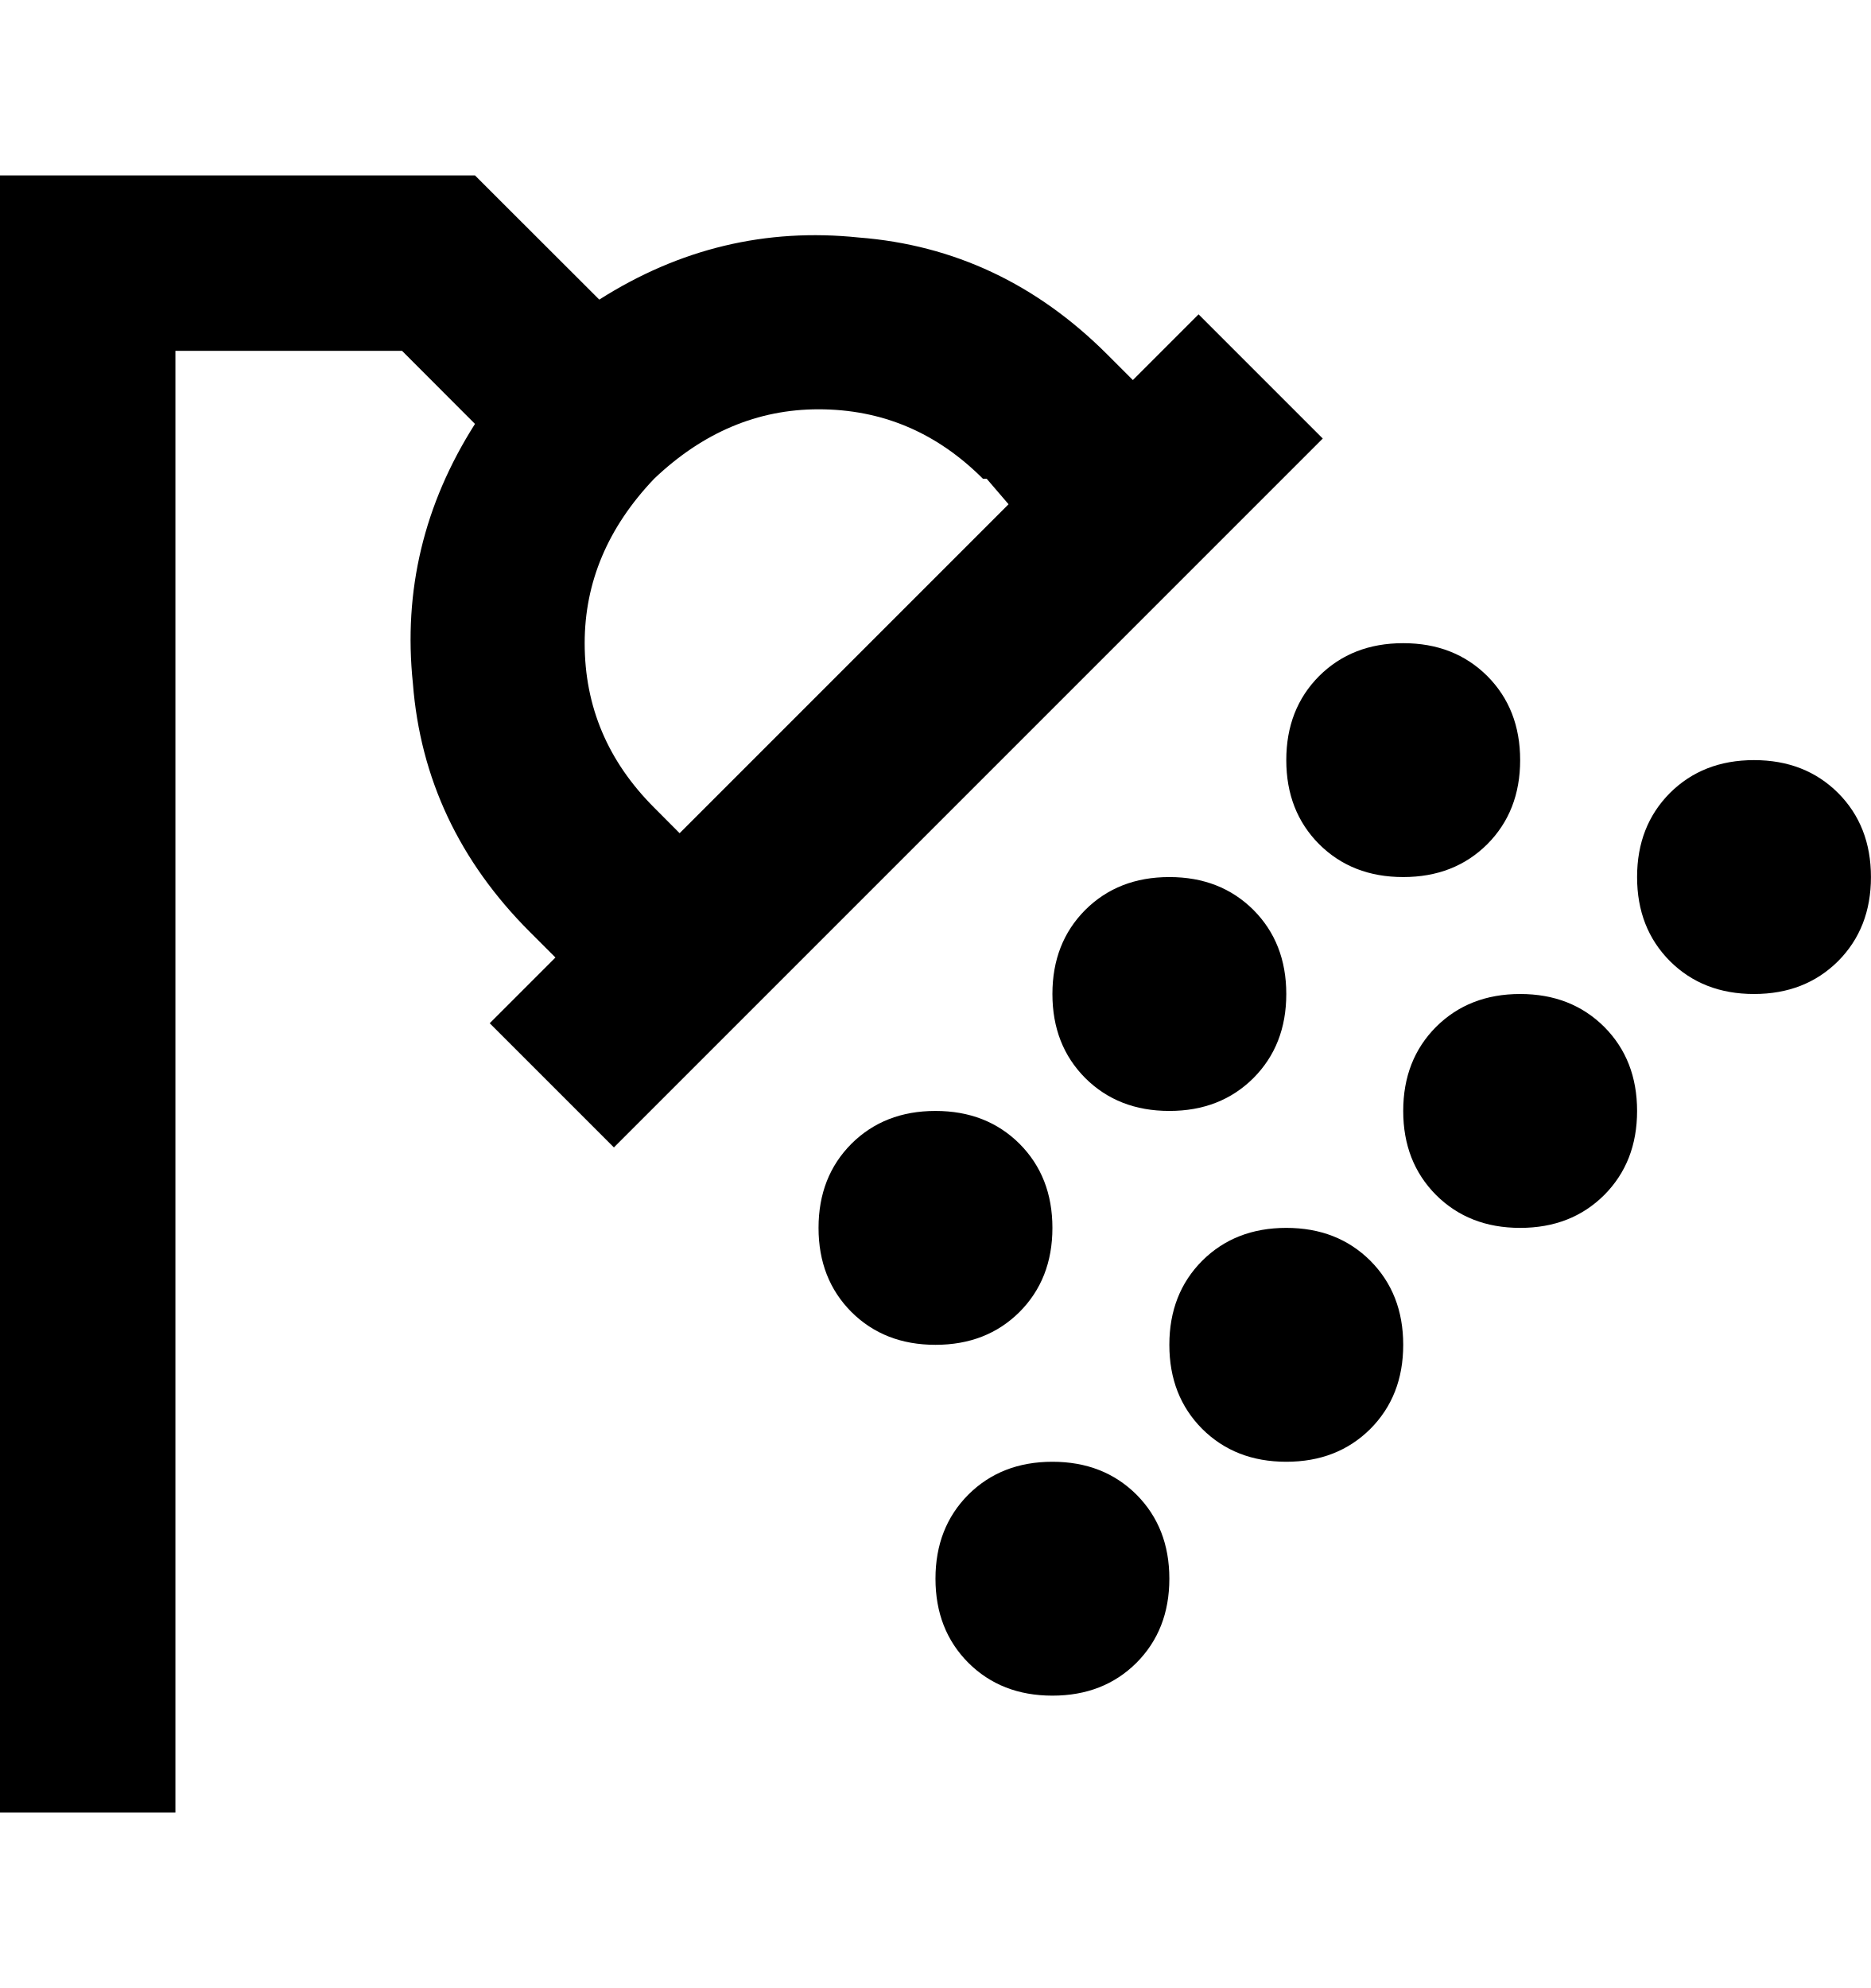
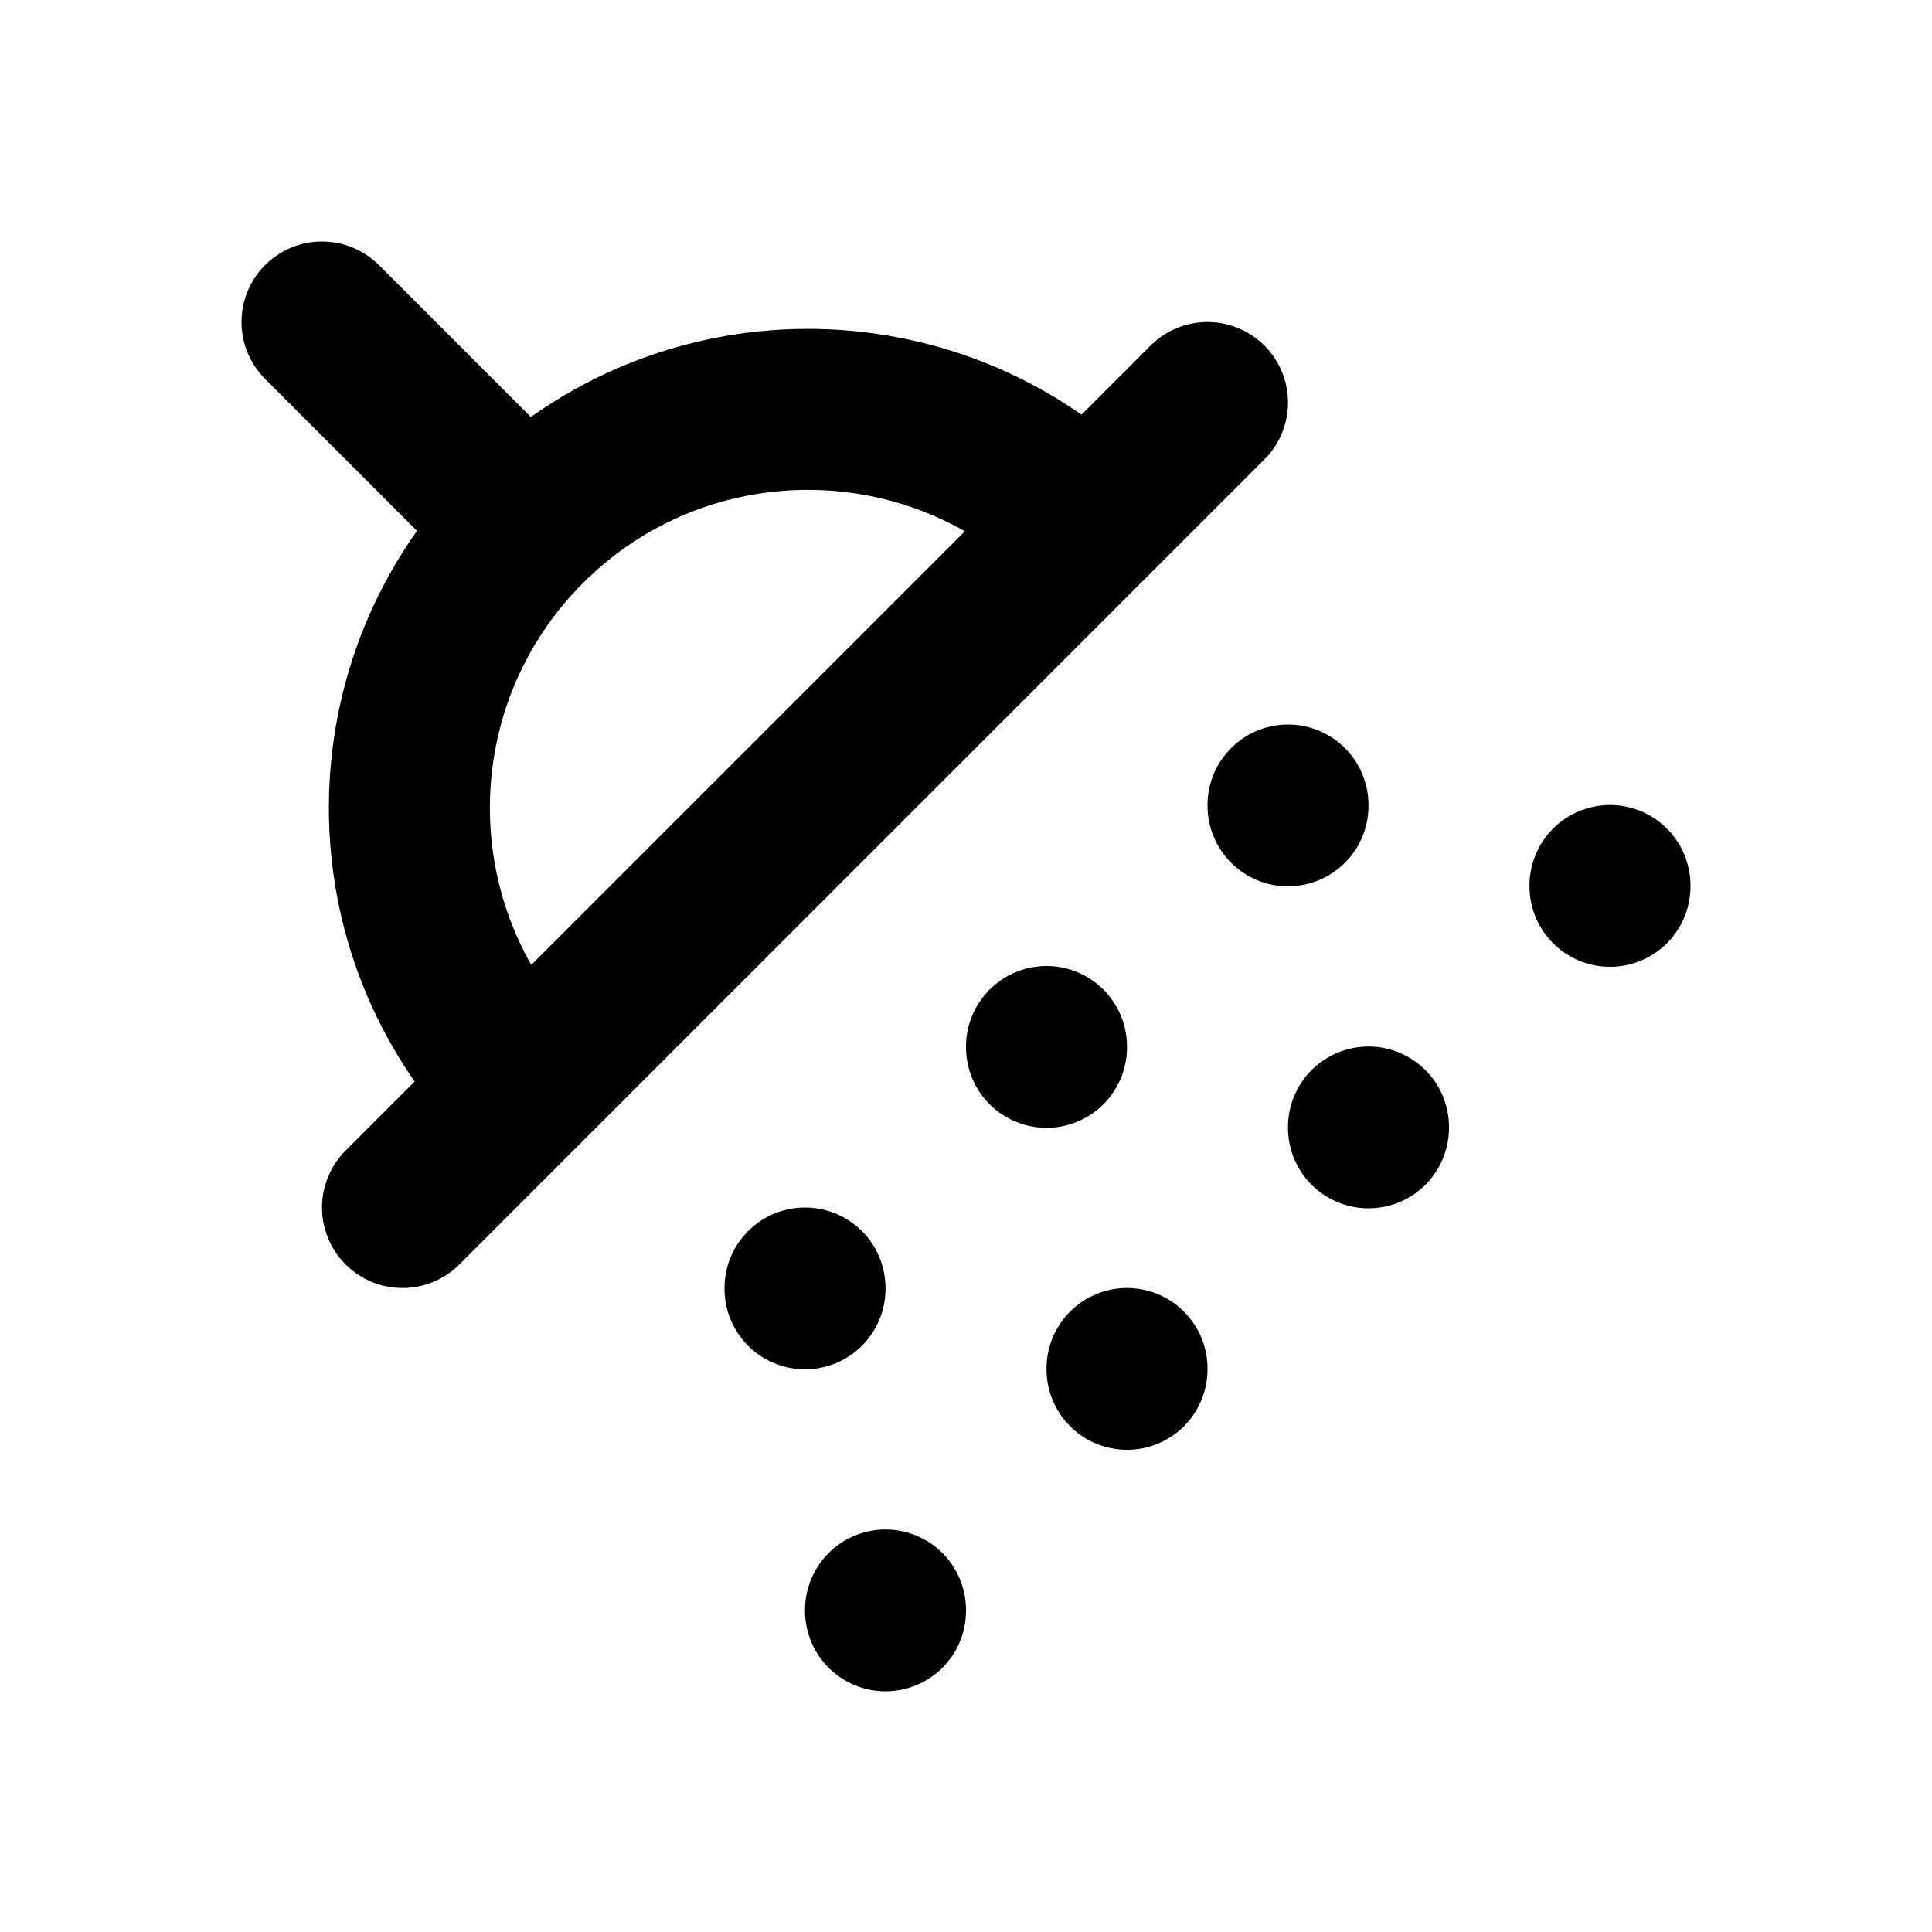
- <svg xmlns="http://www.w3.org/2000/svg" viewBox="0 0 16 17">
-   <path d="M0.75 1.5H3.75H4.062L4.281 1.719L5.125 2.562C5.812 2.125 6.552 1.948 7.344 2.031C8.156 2.094 8.865 2.427 9.469 3.031L9.688 3.25L9.719 3.219L10.25 2.688L11.312 3.75L10.781 4.281L5.781 9.281L5.25 9.812L4.188 8.75L4.719 8.219L4.75 8.188L4.531 7.969C3.927 7.365 3.594 6.656 3.531 5.844C3.448 5.052 3.625 4.312 4.062 3.625L3.438 3H1.5V14.75V15.5H0V14.75V2.25V1.5H0.75ZM8.438 4.094H8.406C8.01 3.698 7.542 3.5 7 3.5C6.479 3.5 6.01 3.698 5.594 4.094C5.198 4.51 5 4.979 5 5.5C5 6.042 5.198 6.51 5.594 6.906L5.812 7.125L8.625 4.312L8.438 4.094ZM13 6.5C13 6.792 12.906 7.031 12.719 7.219C12.531 7.406 12.292 7.5 12 7.5C11.708 7.5 11.469 7.406 11.281 7.219C11.094 7.031 11 6.792 11 6.5C11 6.208 11.094 5.969 11.281 5.781C11.469 5.594 11.708 5.5 12 5.5C12.292 5.5 12.531 5.594 12.719 5.781C12.906 5.969 13 6.208 13 6.5ZM11 8.5C11 8.792 10.906 9.031 10.719 9.219C10.531 9.406 10.292 9.5 10 9.5C9.708 9.5 9.469 9.406 9.281 9.219C9.094 9.031 9 8.792 9 8.5C9 8.208 9.094 7.969 9.281 7.781C9.469 7.594 9.708 7.5 10 7.5C10.292 7.5 10.531 7.594 10.719 7.781C10.906 7.969 11 8.208 11 8.5ZM8 11.5C7.708 11.5 7.469 11.406 7.281 11.219C7.094 11.031 7 10.792 7 10.5C7 10.208 7.094 9.969 7.281 9.781C7.469 9.594 7.708 9.5 8 9.5C8.292 9.5 8.531 9.594 8.719 9.781C8.906 9.969 9 10.208 9 10.5C9 10.792 8.906 11.031 8.719 11.219C8.531 11.406 8.292 11.5 8 11.5ZM9 14.5C8.708 14.5 8.469 14.406 8.281 14.219C8.094 14.031 8 13.792 8 13.5C8 13.208 8.094 12.969 8.281 12.781C8.469 12.594 8.708 12.5 9 12.5C9.292 12.5 9.531 12.594 9.719 12.781C9.906 12.969 10 13.208 10 13.5C10 13.792 9.906 14.031 9.719 14.219C9.531 14.406 9.292 14.5 9 14.5ZM11 12.5C10.708 12.5 10.469 12.406 10.281 12.219C10.094 12.031 10 11.792 10 11.5C10 11.208 10.094 10.969 10.281 10.781C10.469 10.594 10.708 10.5 11 10.5C11.292 10.5 11.531 10.594 11.719 10.781C11.906 10.969 12 11.208 12 11.5C12 11.792 11.906 12.031 11.719 12.219C11.531 12.406 11.292 12.5 11 12.5ZM13 10.5C12.708 10.5 12.469 10.406 12.281 10.219C12.094 10.031 12 9.792 12 9.5C12 9.208 12.094 8.969 12.281 8.781C12.469 8.594 12.708 8.5 13 8.5C13.292 8.5 13.531 8.594 13.719 8.781C13.906 8.969 14 9.208 14 9.5C14 9.792 13.906 10.031 13.719 10.219C13.531 10.406 13.292 10.5 13 10.5ZM16 7.5C16 7.792 15.906 8.031 15.719 8.219C15.531 8.406 15.292 8.5 15 8.5C14.708 8.5 14.469 8.406 14.281 8.219C14.094 8.031 14 7.792 14 7.5C14 7.208 14.094 6.969 14.281 6.781C14.469 6.594 14.708 6.5 15 6.5C15.292 6.5 15.531 6.594 15.719 6.781C15.906 6.969 16 7.208 16 7.5Z" />
+ <svg xmlns="http://www.w3.org/2000/svg" width="1em" height="1em" viewBox="0 0 24 24">
+   <path fill="none" stroke="black" stroke-linecap="round" stroke-linejoin="round" stroke-width="2" d="m4 4l2.5 2.5m7 0a4.95 4.95 0 0 0-7 7M15 5L5 15m9 2v.01M10 16v.01M13 13v.01M16 10v.01M11 20v.01M17 14v.01M20 11v.01" />
</svg>
